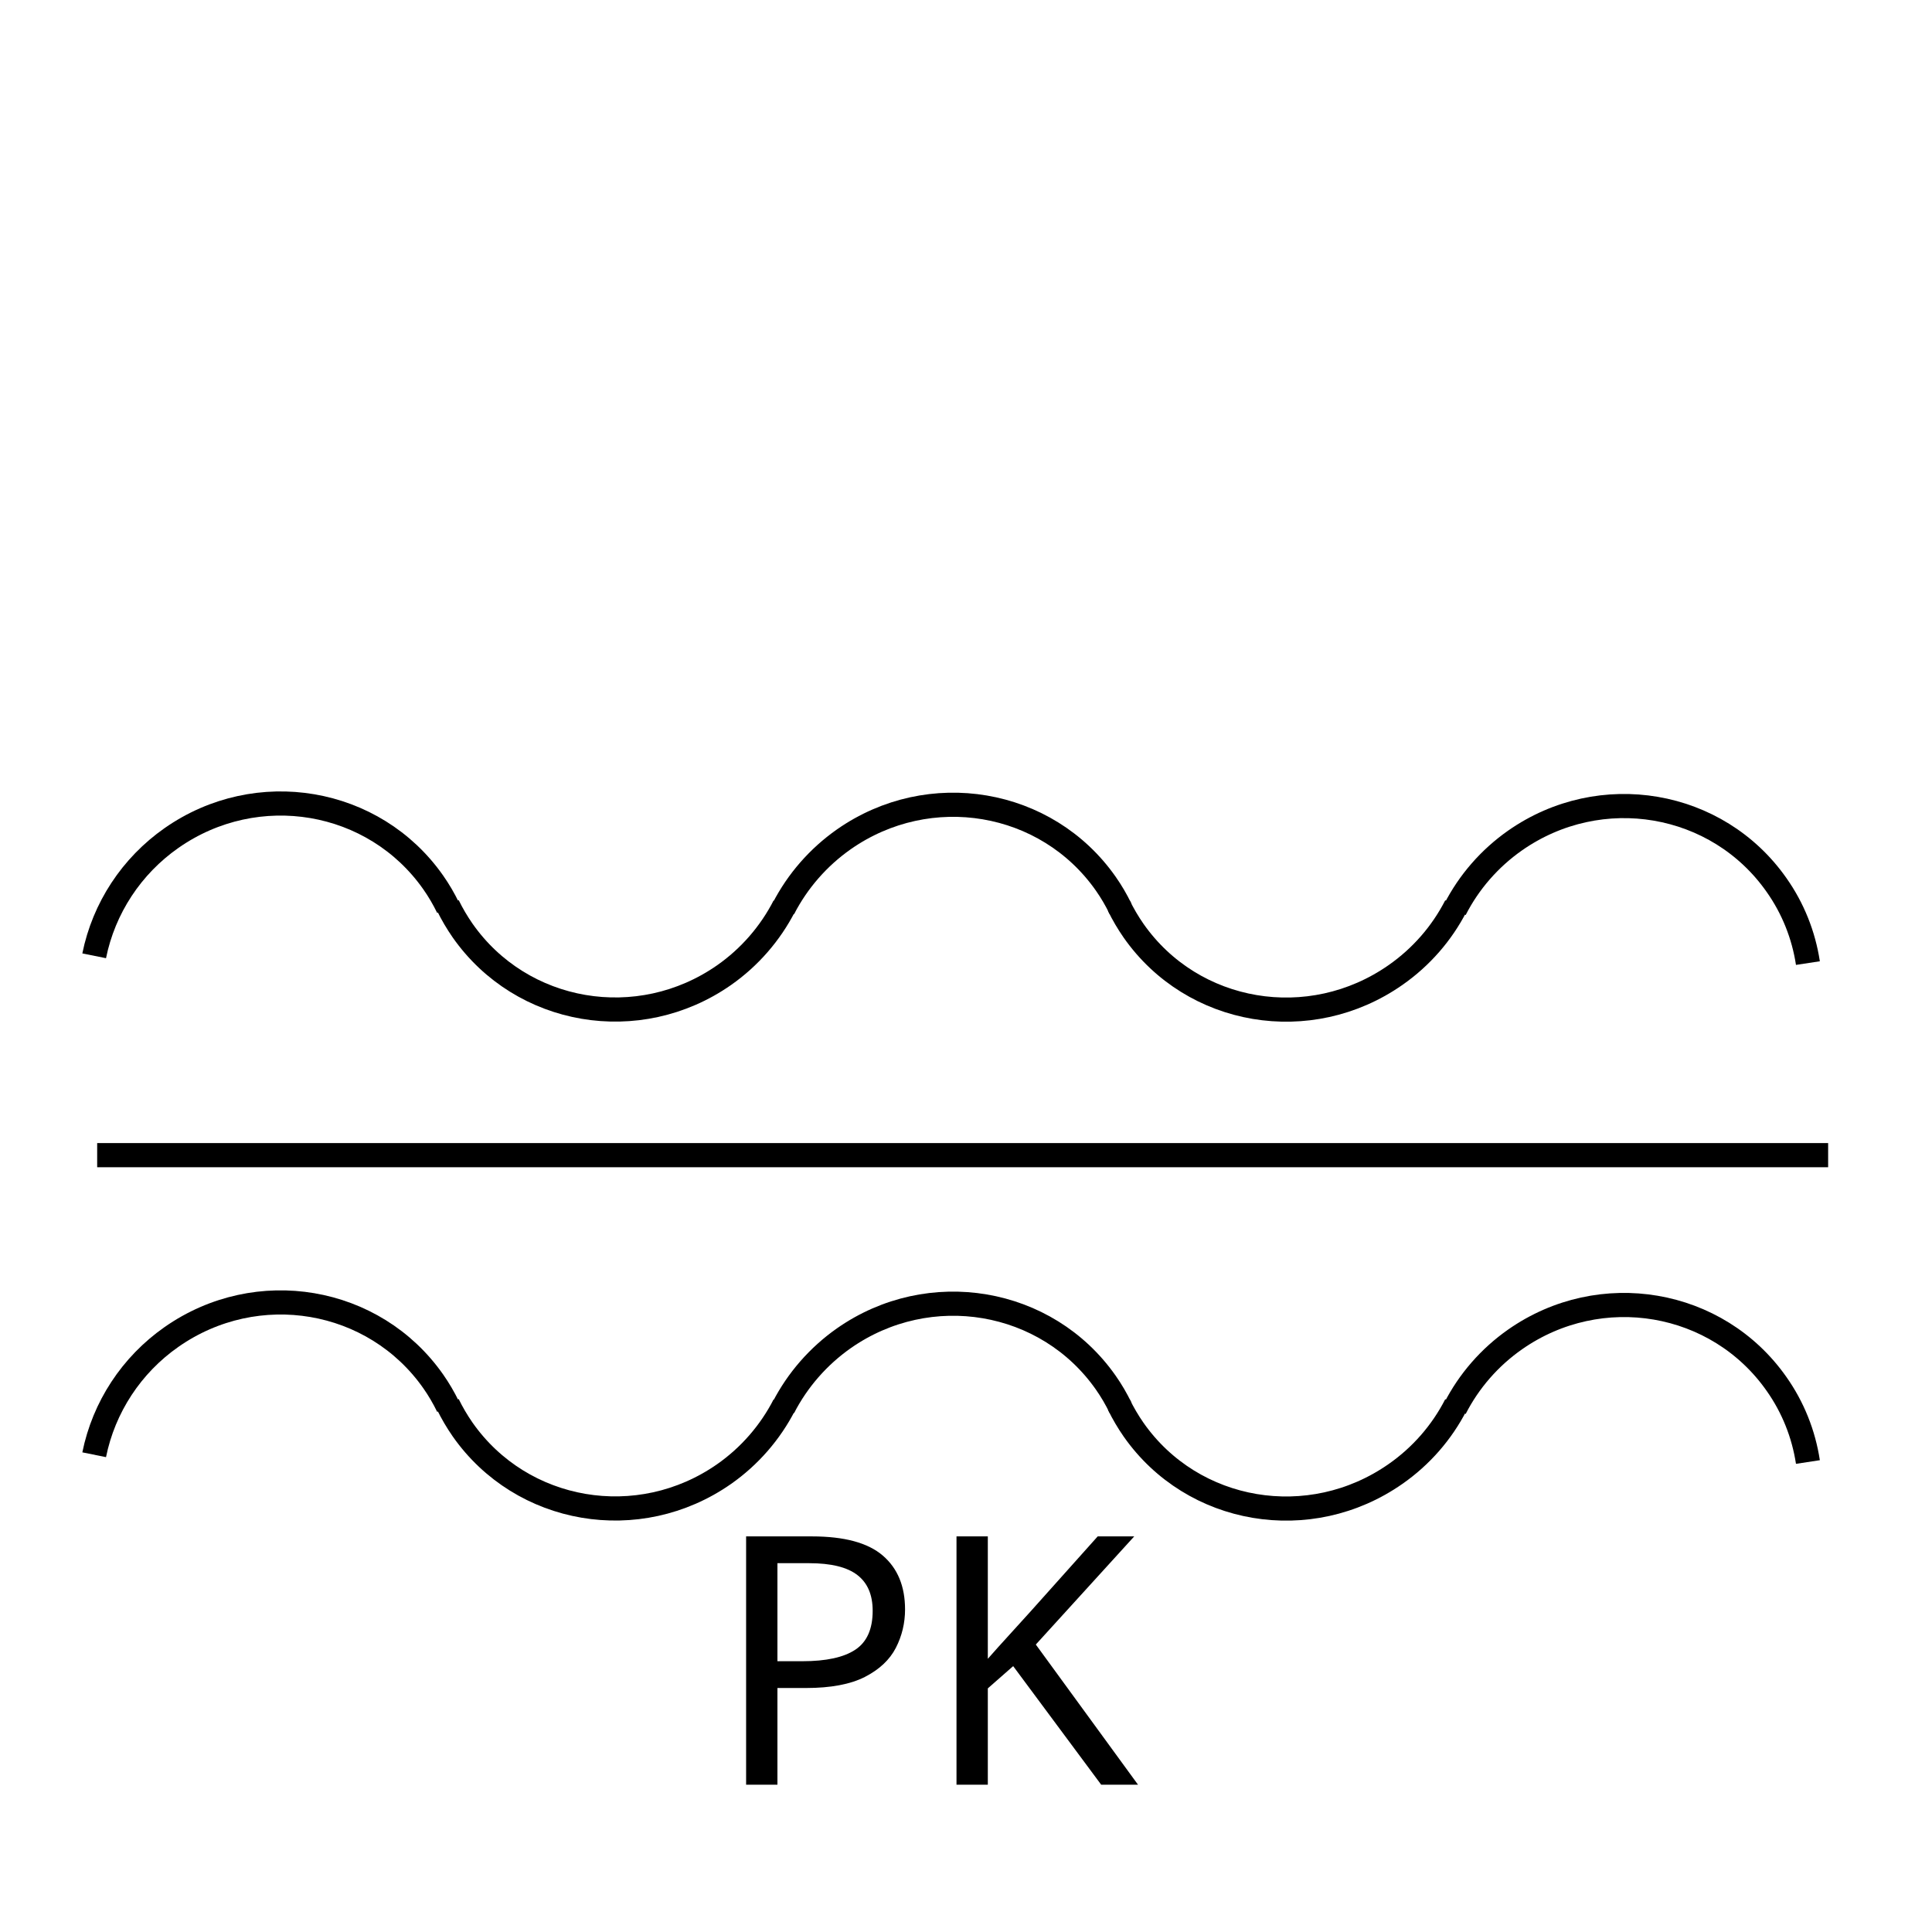
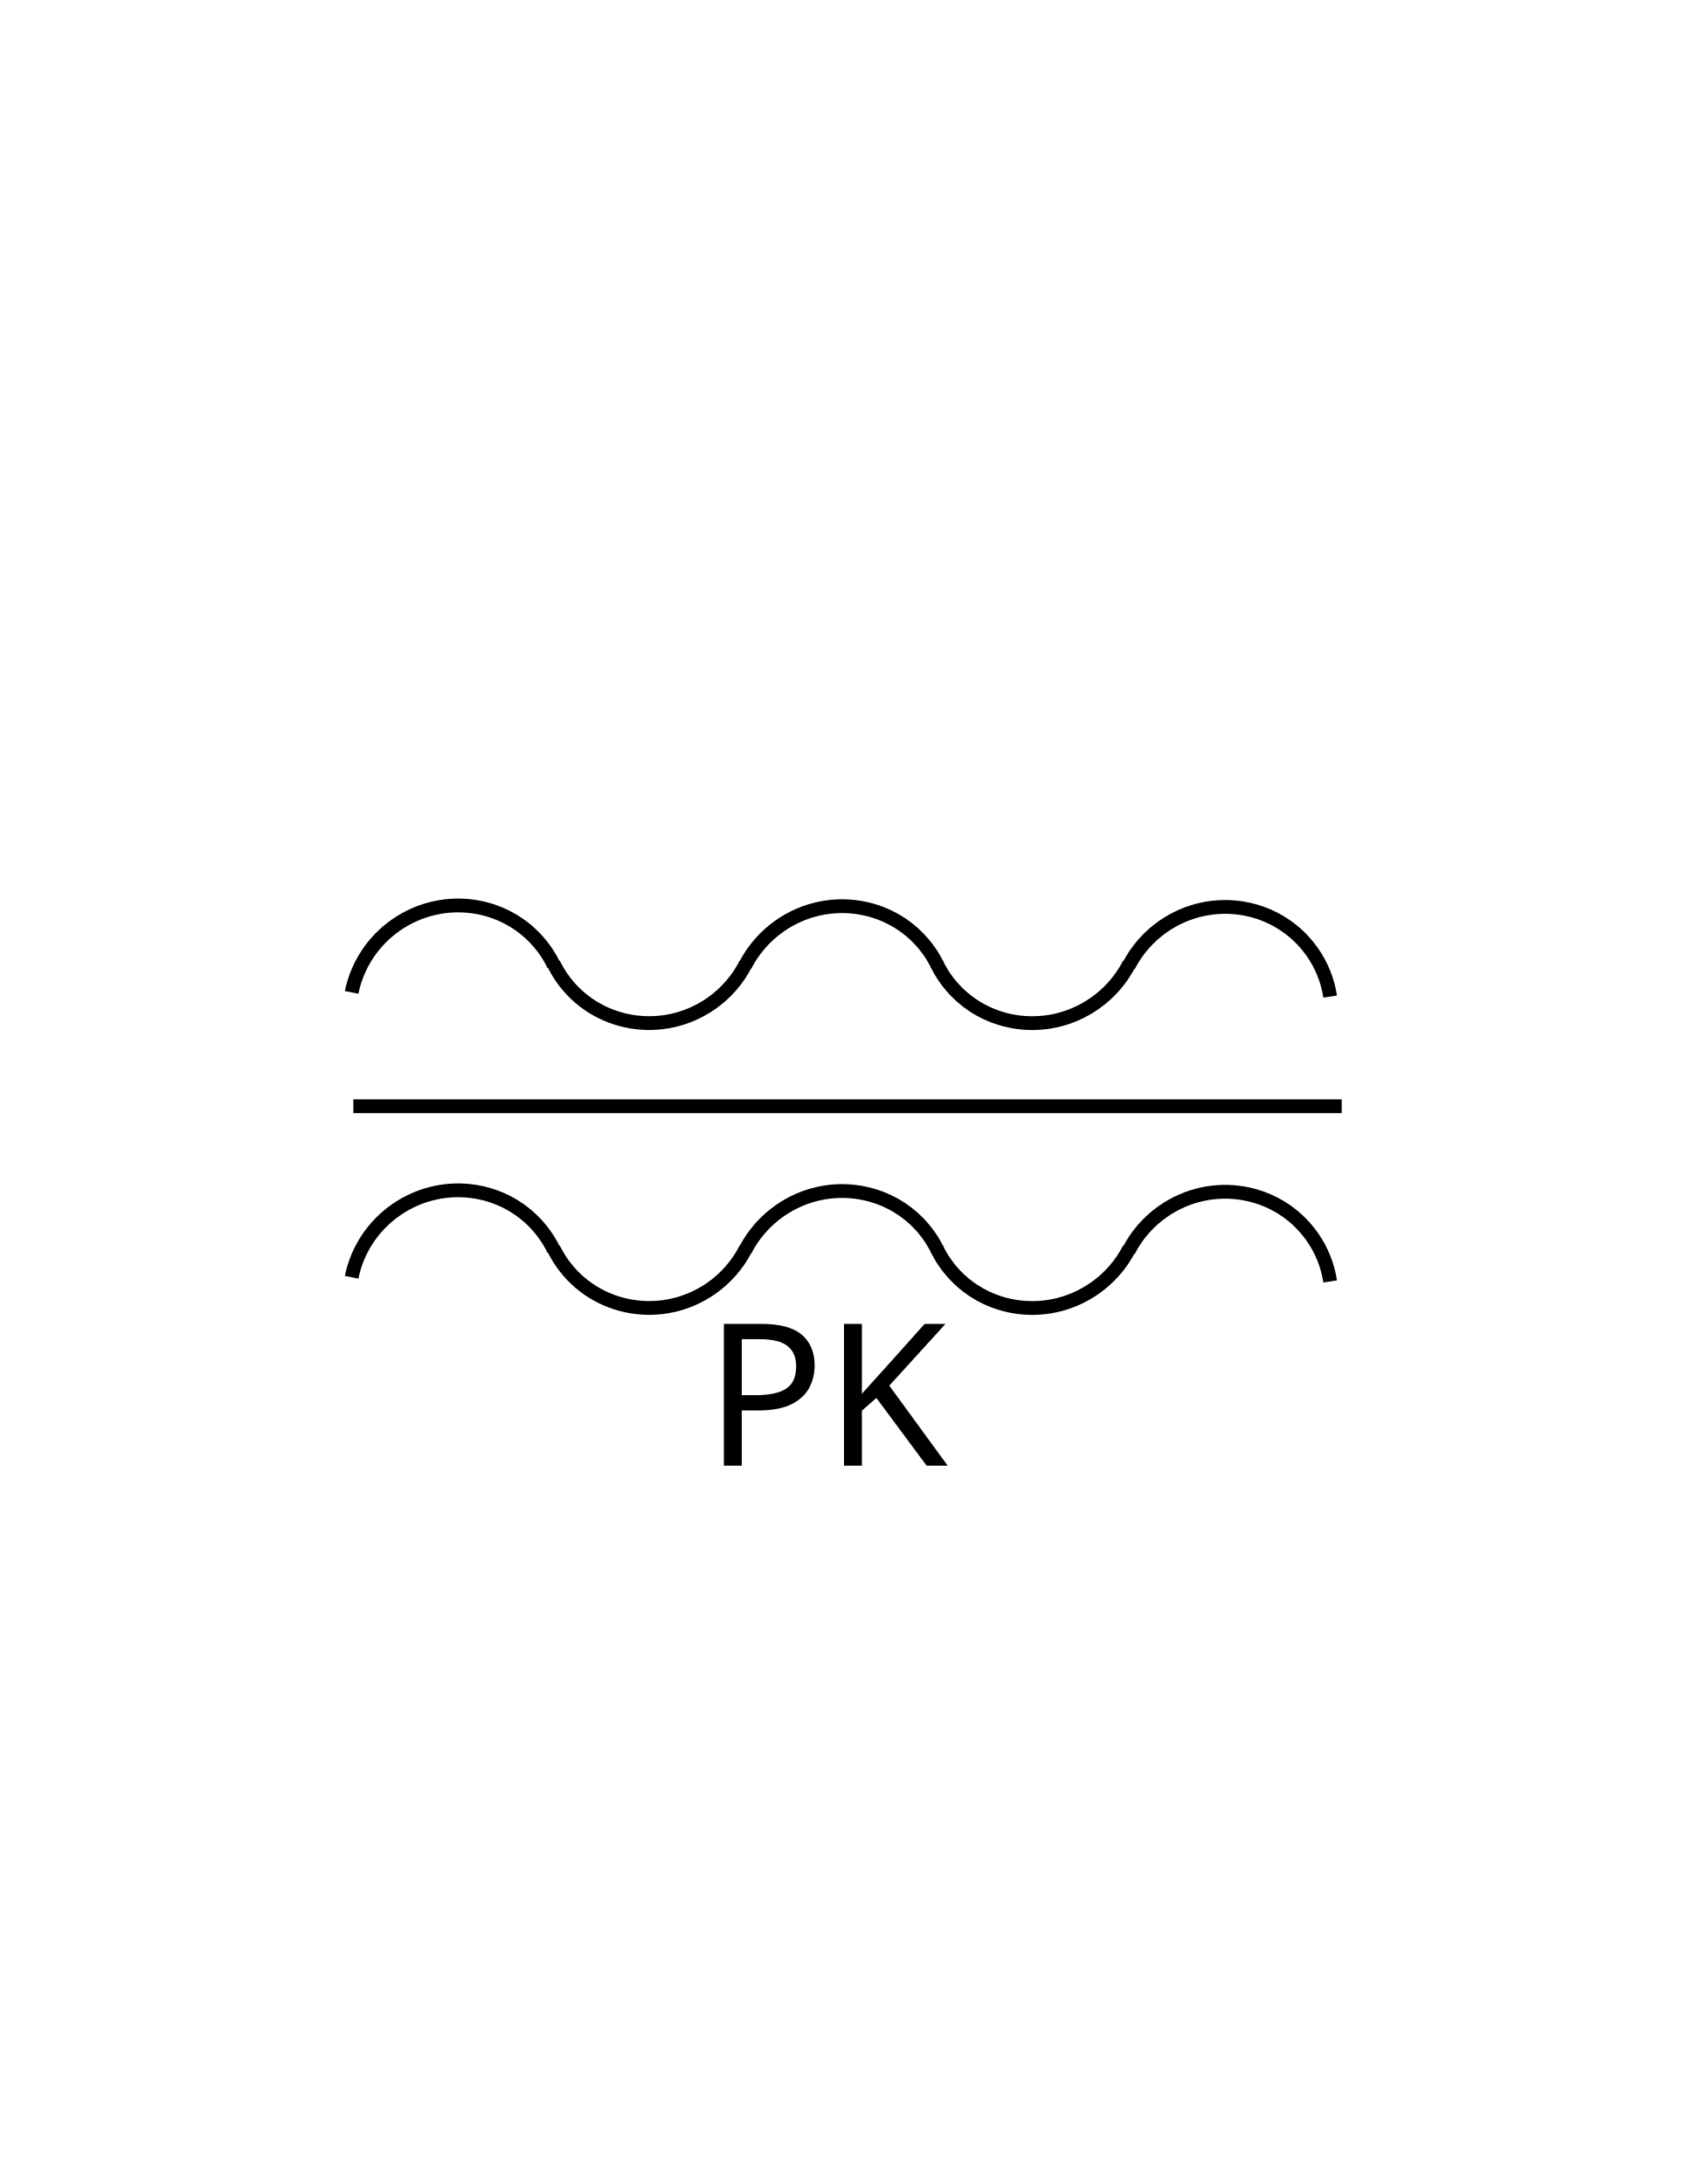
- <svg xmlns="http://www.w3.org/2000/svg" version="1.1" id="Version_1.0" x="0px" y="0px" width="400px" height="400px" viewBox="0 0 400 400" enable-background="new 0 0 400 400" xml:space="preserve">
+ <svg xmlns="http://www.w3.org/2000/svg" version="1.1" id="Version_1.0" x="0px" y="0px" width="612px" height="792px" viewBox="0 0 612 792" enable-background="new 0 0 612 792" xml:space="preserve">
  <g id="main">
-     <text transform="matrix(1 0 0 1 147.4902 369.5)" font-family="sans-serif" font-size="72">PK</text>
+     <text transform="matrix(1 0 0 1 255.4902 531.5)" font-family="sans-serif" font-size="72">PK</text>
    <g>
-       <path fill="none" stroke="#000000" stroke-width="5" stroke-linejoin="round" stroke-miterlimit="10" d="M92.76,187.914    c-0.886-1.817-1.905-3.568-3.058-5.208c-12.237-17.468-36.488-21.591-54.199-9.2c-8.27,5.786-14.01,14.52-16.005,24.384" />
-       <path fill="none" stroke="#000000" stroke-width="5" stroke-linejoin="round" stroke-miterlimit="10" d="M92.717,187.449    c0.886,1.817,1.906,3.546,3.058,5.208c12.236,17.47,36.467,21.591,54.155,9.224c5.254-3.682,9.533-8.602,12.458-14.3" />
-       <path fill="none" stroke="#000000" stroke-width="5" stroke-linejoin="round" stroke-miterlimit="10" d="M231.992,188.158    c-0.887-1.817-1.904-3.568-3.059-5.208c-12.236-17.469-36.511-21.57-54.223-9.177c-5.274,3.702-9.575,8.623-12.523,14.342" />
-       <path fill="none" stroke="#000000" stroke-width="5" stroke-linejoin="round" stroke-miterlimit="10" d="M231.639,187.494    c0.889,1.817,1.906,3.546,3.061,5.208c12.236,17.469,36.51,21.569,54.242,9.155c5.275-3.681,9.576-8.603,12.504-14.32" />
-       <path fill="none" stroke="#000000" stroke-width="5" stroke-linejoin="round" stroke-miterlimit="10" d="M374.309,199.397    c-0.888-5.831-3.103-11.349-6.475-16.138c-12.235-17.49-36.464-21.613-54.154-9.244c-5.253,3.679-9.553,8.6-12.457,14.298" />
+       <path fill="none" stroke="#000000" stroke-width="5" stroke-linejoin="round" stroke-miterlimit="10" d="M200.76,349.914    c-0.886-1.817-1.905-3.568-3.058-5.208c-12.237-17.468-36.488-21.591-54.199-9.2c-8.27,5.786-14.01,14.52-16.005,24.384" />
+       <path fill="none" stroke="#000000" stroke-width="5" stroke-linejoin="round" stroke-miterlimit="10" d="M200.717,349.449    c0.886,1.817,1.906,3.546,3.058,5.208c12.236,17.47,36.467,21.591,54.155,9.224c5.254-3.682,9.533-8.602,12.458-14.3" />
+       <path fill="none" stroke="#000000" stroke-width="5" stroke-linejoin="round" stroke-miterlimit="10" d="M339.992,350.158    c-0.887-1.817-1.904-3.568-3.059-5.208c-12.236-17.469-36.512-21.57-54.224-9.177c-5.274,3.702-9.575,8.623-12.523,14.342" />
+       <path fill="none" stroke="#000000" stroke-width="5" stroke-linejoin="round" stroke-miterlimit="10" d="M339.639,349.494    c0.889,1.817,1.906,3.546,3.062,5.208c12.235,17.469,36.51,21.569,54.241,9.155c5.275-3.681,9.576-8.603,12.504-14.32" />
+       <path fill="none" stroke="#000000" stroke-width="5" stroke-linejoin="round" stroke-miterlimit="10" d="M482.309,361.397    c-0.888-5.831-3.103-11.349-6.475-16.138c-12.235-17.49-36.464-21.613-54.154-9.244c-5.253,3.679-9.553,8.6-12.457,14.298" />
    </g>
    <g>
-       <path fill="none" stroke="#000000" stroke-width="5" stroke-linejoin="round" stroke-miterlimit="10" d="M92.76,291.214    c-0.886-1.817-1.905-3.569-3.058-5.21c-12.237-17.469-36.488-21.59-54.199-9.197c-8.27,5.784-14.01,14.52-16.005,24.383" />
-       <path fill="none" stroke="#000000" stroke-width="5" stroke-linejoin="round" stroke-miterlimit="10" d="M92.717,290.749    c0.886,1.815,1.906,3.545,3.058,5.207c12.236,17.469,36.467,21.594,54.155,9.224c5.254-3.682,9.533-8.6,12.458-14.298" />
-       <path fill="none" stroke="#000000" stroke-width="5" stroke-linejoin="round" stroke-miterlimit="10" d="M231.992,291.456    c-0.887-1.815-1.904-3.565-3.059-5.206c-12.236-17.469-36.511-21.57-54.223-9.179c-5.274,3.704-9.575,8.624-12.523,14.342" />
-       <path fill="none" stroke="#000000" stroke-width="5" stroke-linejoin="round" stroke-miterlimit="10" d="M231.639,290.793    c0.889,1.818,1.906,3.547,3.061,5.209c12.236,17.469,36.51,21.568,54.242,9.156c5.275-3.68,9.576-8.602,12.504-14.322" />
-       <path fill="none" stroke="#000000" stroke-width="5" stroke-linejoin="round" stroke-miterlimit="10" d="M374.309,302.695    c-0.888-5.83-3.103-11.348-6.475-16.137c-12.235-17.488-36.464-21.613-54.154-9.242c-5.253,3.678-9.553,8.599-12.457,14.295" />
+       <path fill="none" stroke="#000000" stroke-width="5" stroke-linejoin="round" stroke-miterlimit="10" d="M200.76,453.214    c-0.886-1.817-1.905-3.569-3.058-5.21c-12.237-17.469-36.488-21.59-54.199-9.197c-8.27,5.784-14.01,14.521-16.005,24.383" />
+       <path fill="none" stroke="#000000" stroke-width="5" stroke-linejoin="round" stroke-miterlimit="10" d="M200.717,452.749    c0.886,1.815,1.906,3.545,3.058,5.207c12.236,17.469,36.467,21.594,54.155,9.224c5.254-3.682,9.533-8.6,12.458-14.298" />
+       <path fill="none" stroke="#000000" stroke-width="5" stroke-linejoin="round" stroke-miterlimit="10" d="M339.992,453.456    c-0.887-1.815-1.904-3.565-3.059-5.206c-12.236-17.469-36.512-21.57-54.224-9.179c-5.274,3.704-9.575,8.624-12.523,14.342" />
+       <path fill="none" stroke="#000000" stroke-width="5" stroke-linejoin="round" stroke-miterlimit="10" d="M339.639,452.793    c0.889,1.818,1.906,3.547,3.062,5.209c12.235,17.469,36.51,21.568,54.241,9.156c5.275-3.68,9.576-8.602,12.504-14.322" />
+       <path fill="none" stroke="#000000" stroke-width="5" stroke-linejoin="round" stroke-miterlimit="10" d="M482.309,464.695    c-0.888-5.83-3.103-11.348-6.475-16.137c-12.235-17.488-36.464-21.613-54.154-9.242c-5.253,3.678-9.553,8.599-12.457,14.295" />
    </g>
-     <line fill="none" stroke="#000000" stroke-width="5" stroke-linejoin="round" stroke-miterlimit="10" x1="20.119" y1="239.164" x2="378.496" y2="239.164" />
+     <line fill="none" stroke="#000000" stroke-width="5" stroke-linejoin="round" stroke-miterlimit="10" x1="128.119" y1="401.164" x2="486.496" y2="401.164" />
  </g>
  <g id="template" display="none">
-     <text transform="matrix(1 0 0 1 153.8672 99.8691)" display="inline" font-family="sans-serif" font-size="30">C</text>
-     <text transform="matrix(1 0 0 1 175.5322 99.8691)" display="inline" font-family="sans-serif" font-size="30">E</text>
-     <text transform="matrix(1 0 0 1 195.4224 99.8691)" display="inline" font-family="sans-serif" font-size="30">N</text>
-     <text transform="matrix(1 0 0 1 217.0879 99.8691)" display="inline" font-family="sans-serif" font-size="30">T</text>
-     <text transform="matrix(1 0 0 1 235.8623 99.8691)" display="inline" font-family="sans-serif" font-size="30">E</text>
-     <text transform="matrix(1 0 0 1 255.752 99.8691)" display="inline" font-family="sans-serif" font-size="30">R</text>
-     <text transform="matrix(1 0 0 1 153.8672 135.8691)" display="inline" font-family="sans-serif" font-size="30">POINT </text>
-     <path display="inline" stroke="#000000" stroke-width="0.355" stroke-linejoin="bevel" stroke-miterlimit="10" d="   M200.405,142.383l0.134,82.018h-2.949l-0.132-82.018H200.405L200.405,142.383z M207.92,221.432l-8.845,17.732l-8.888-17.71   L207.92,221.432L207.92,221.432z" />
+     <text transform="matrix(1 0 0 1 250.8672 261.8691)" display="inline" font-family="sans-serif" font-size="30">CENTER</text>
+     <text transform="matrix(1 0 0 1 261.8672 297.8691)" display="inline" font-family="sans-serif" font-size="30">POINT </text>
+     <path display="inline" stroke="#000000" stroke-width="0.355" stroke-linejoin="bevel" stroke-miterlimit="10" d="   M308.404,304.383l0.135,82.018h-2.949l-0.132-82.018H308.404L308.404,304.383z M315.92,383.432l-8.845,17.732l-8.888-17.71   L315.92,383.432L315.92,383.432z" />
  </g>
</svg>
